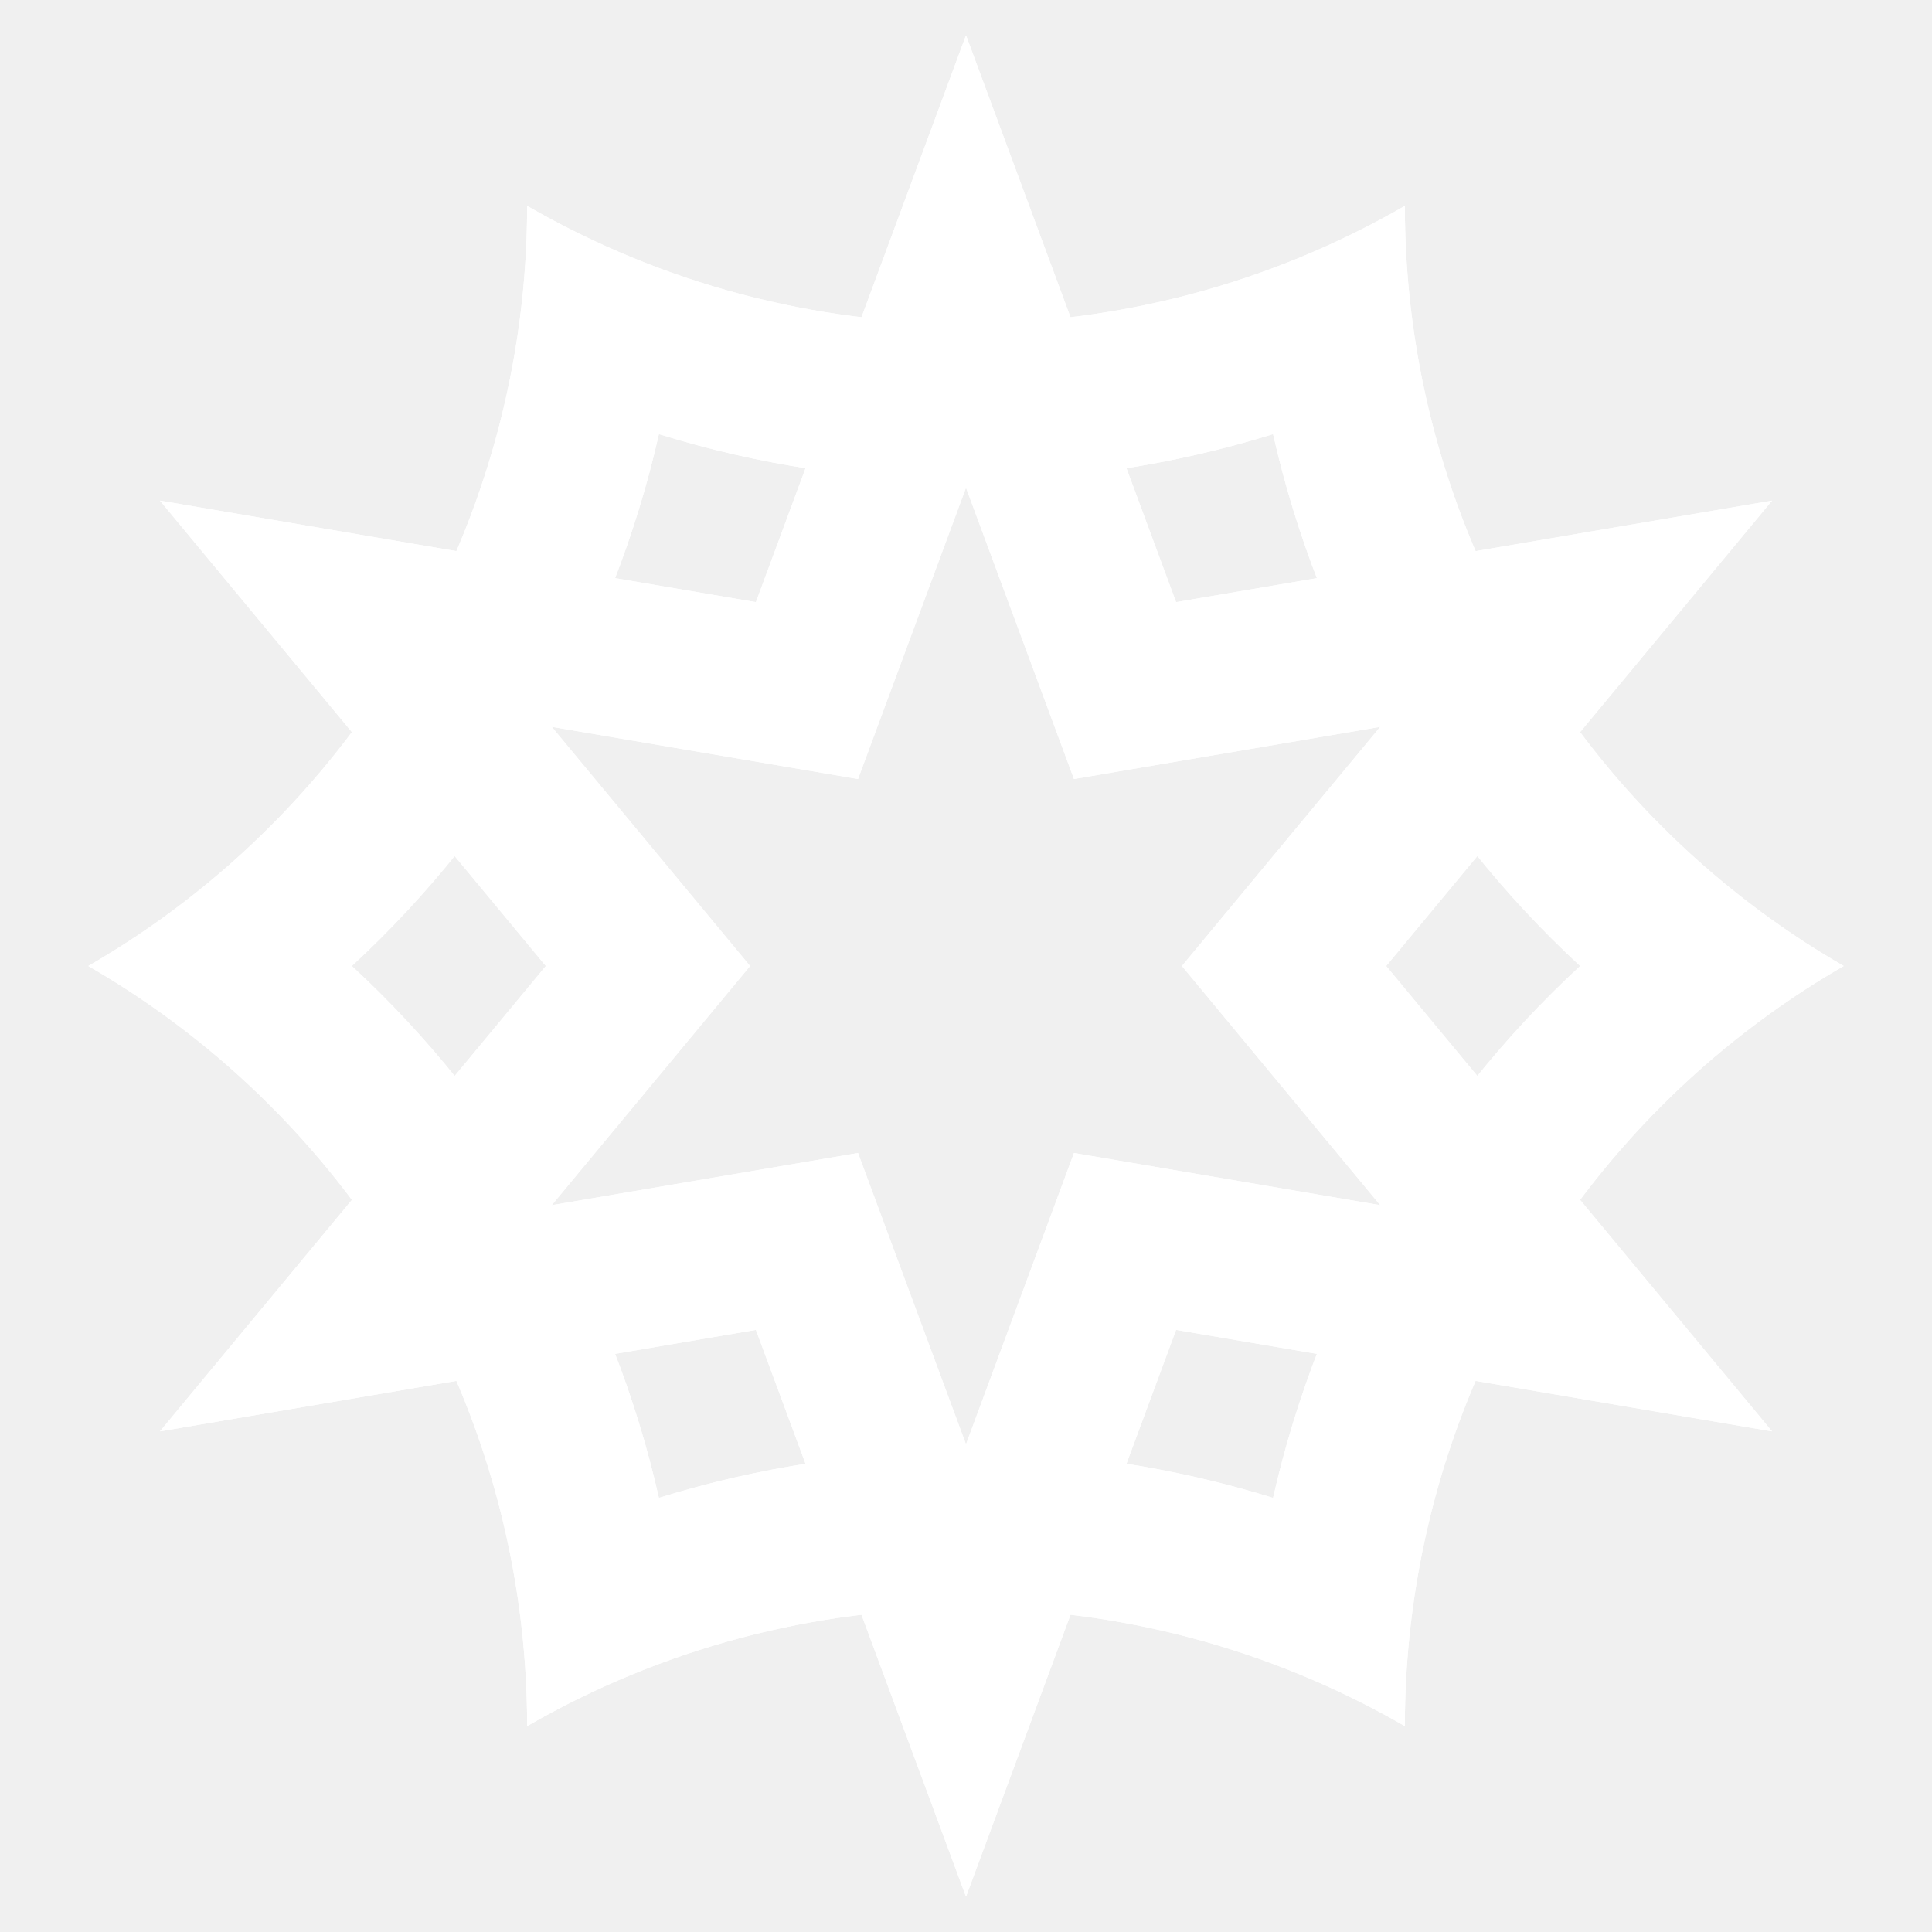
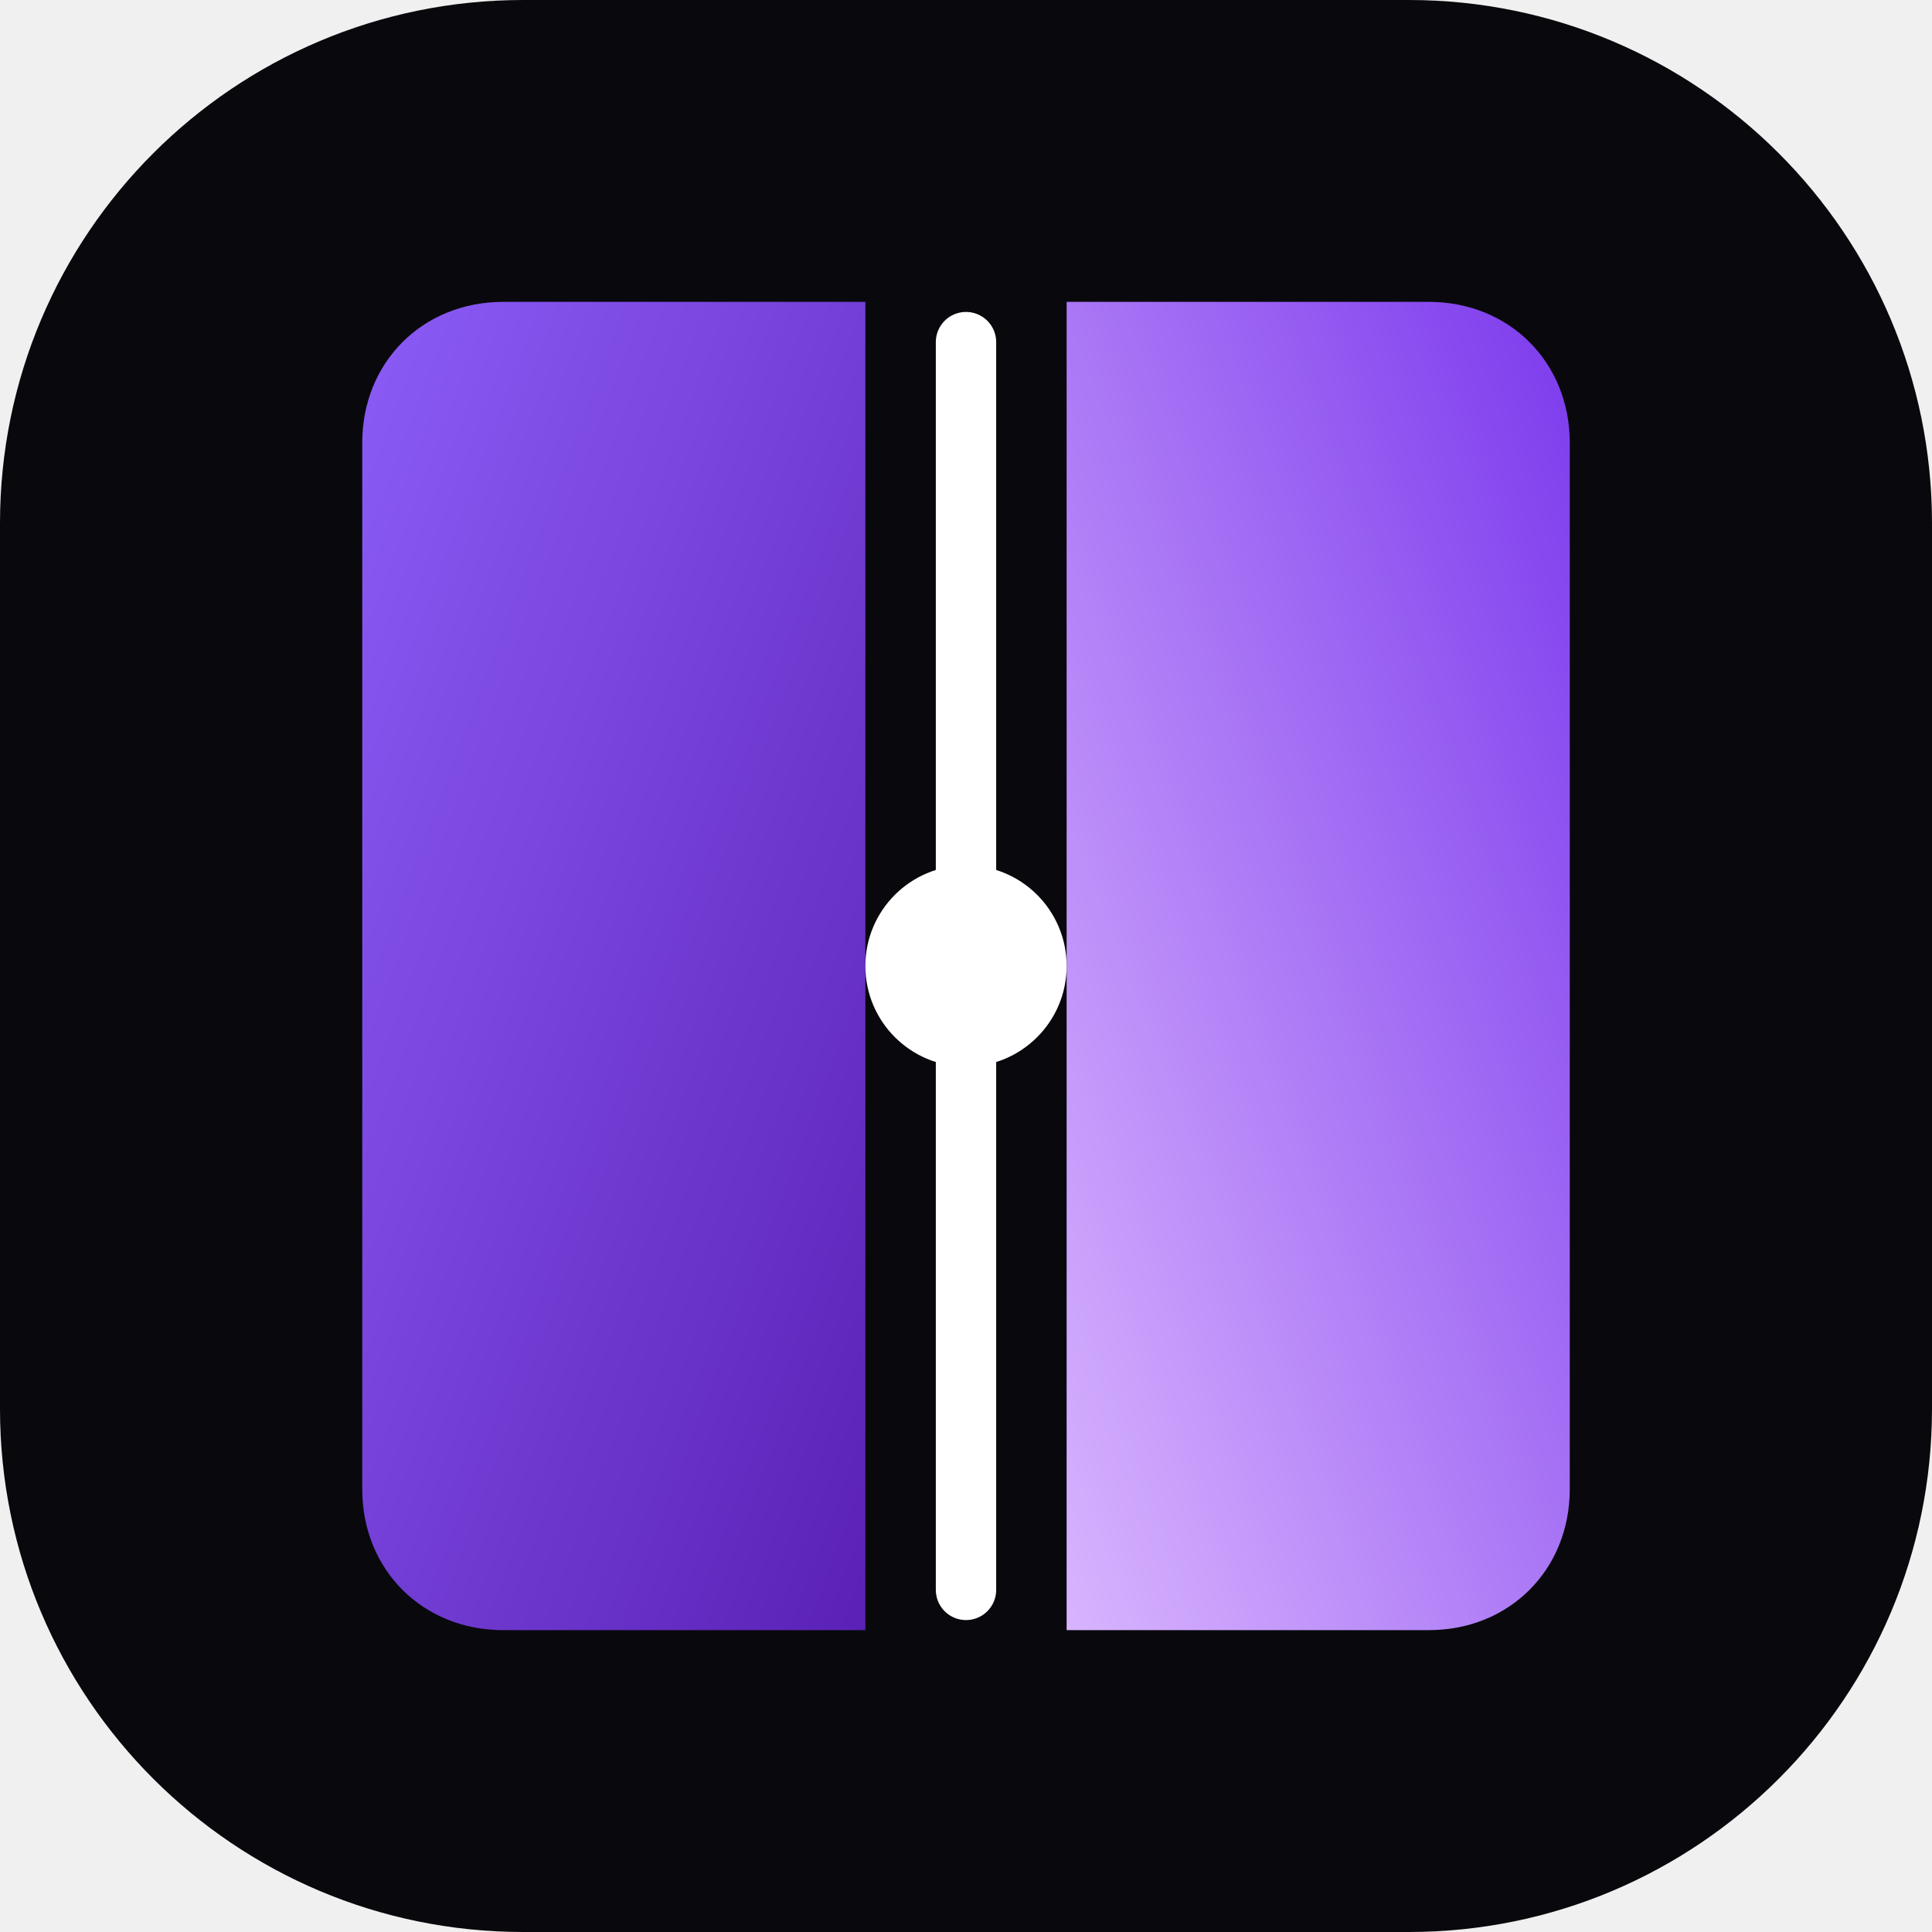
- <svg xmlns="http://www.w3.org/2000/svg" width="100%" height="100%" viewBox="0 0 1024 1024" version="1.1" xml:space="preserve" style="fill-rule:evenodd;clip-rule:evenodd;stroke-linejoin:round;stroke-miterlimit:2;">
-   <rect id="ICON_MAIN" x="0" y="0" width="1024" height="1024" style="fill:none;" />
-   <g id="ICON_MAIN1">
-     <g id="apollo.afdesign" transform="matrix(1,0,0,1,512,512)">
-       <g transform="matrix(1,0,0,1,-512,-512)">
-         <clipPath id="_clip1">
-           <rect x="0" y="0" width="1024" height="1024" />
-         </clipPath>
-         <g clip-path="url(#_clip1)">
-           <g>
-             <g transform="matrix(1.27997,0,0,1.27997,-143.345,-143.345)">
-               <g>
-                 <g transform="matrix(1.51135,0,0,1.51135,-71.7818,-193.324)">
-                   <path d="M386.266,211.675L443.827,366.986L607.111,339.18L501.389,466.686L607.111,594.191L443.827,566.385L386.266,721.696L328.704,566.385L165.42,594.191L271.143,466.686L165.42,339.18L328.704,366.986L386.266,211.675ZM386.266,335.633L356.684,415.449L272.771,401.159L327.103,466.686L272.771,532.212L356.684,517.922L386.266,597.738L415.847,517.922L499.761,532.212L445.429,466.686L499.761,401.159L415.847,415.449L386.266,335.633Z" style="fill:white;" />
-                 </g>
-                 <g transform="matrix(1.26917,-0.732758,0.732758,1.26917,-512.989,237.355)">
-                   <path d="M512,264C556.301,340.731 638.172,388 726.774,388C682.473,464.731 682.473,559.269 726.774,636C638.172,636 556.301,683.269 512,760C467.699,683.269 385.828,636 297.226,636C341.527,559.269 341.527,464.731 297.226,388C385.828,388 467.699,340.731 512,264ZM512,338.465C471.86,381.904 419.404,412.19 361.715,425.233C379.264,481.715 379.264,542.285 361.715,598.767C419.404,611.81 471.86,642.096 512,685.535C552.14,642.096 604.596,611.81 662.285,598.767C644.736,542.285 644.736,481.715 662.285,425.233C604.596,412.19 552.14,381.904 512,338.465Z" style="fill:white;" />
-                 </g>
-               </g>
-               <g>
-                 <g transform="matrix(1.51135,0,0,1.51135,-71.7818,-193.324)">
-                   <path d="M386.266,211.675L443.827,366.986L607.111,339.18L501.389,466.686L607.111,594.191L443.827,566.385L386.266,721.696L328.704,566.385L165.42,594.191L271.143,466.686L165.42,339.18L328.704,366.986L386.266,211.675ZM386.266,335.633L356.684,415.449L272.771,401.159L327.103,466.686L272.771,532.212L356.684,517.922L386.266,597.738L415.847,517.922L499.761,532.212L445.429,466.686L499.761,401.159L415.847,415.449L386.266,335.633Z" style="fill:white;" />
-                 </g>
-                 <g transform="matrix(1.26917,-0.732758,0.732758,1.26917,-512.989,237.355)">
-                   <path d="M512,264C556.301,340.731 638.172,388 726.774,388C682.473,464.731 682.473,559.269 726.774,636C638.172,636 556.301,683.269 512,760C467.699,683.269 385.828,636 297.226,636C341.527,559.269 341.527,464.731 297.226,388C385.828,388 467.699,340.731 512,264ZM512,338.465C471.86,381.904 419.404,412.19 361.715,425.233C379.264,481.715 379.264,542.285 361.715,598.767C419.404,611.81 471.86,642.096 512,685.535C552.14,642.096 604.596,611.81 662.285,598.767C644.736,542.285 644.736,481.715 662.285,425.233C604.596,412.19 552.14,381.904 512,338.465Z" style="fill:white;" />
-                 </g>
-               </g>
-             </g>
-           </g>
-         </g>
-       </g>
-     </g>
-   </g>
+ <svg xmlns="http://www.w3.org/2000/svg" viewBox="0 0 96 96" role="img" aria-labelledby="title desc">
+   <defs>
+     <linearGradient id="left" x1="0" x2="1" y1="0" y2="1">
+       <stop offset="0" stop-color="#8b5cf6" />
+       <stop offset="1" stop-color="#5b21b6" />
+     </linearGradient>
+     <linearGradient id="right" x1="0" x2="1" y1="1" y2="0">
+       <stop offset="0" stop-color="#d8b4fe" />
+       <stop offset="1" stop-color="#7c3aed" />
+     </linearGradient>
+   </defs>
+   <rect width="96" height="96" rx="26" fill="#09090d" />
+   <path d="M18 22c0-4 3-7 7-7h18v66H25c-4 0-7-3-7-7V22Z" fill="url(#left)" />
+   <path d="M53 15h18c4 0 7 3 7 7v52c0 4-3 7-7 7H53V15Z" fill="url(#right)" />
+   <path d="M48 17v62" stroke="#fff" stroke-linecap="round" stroke-width="3" />
+   <circle cx="48" cy="48" r="5" fill="#fff" />
</svg>
